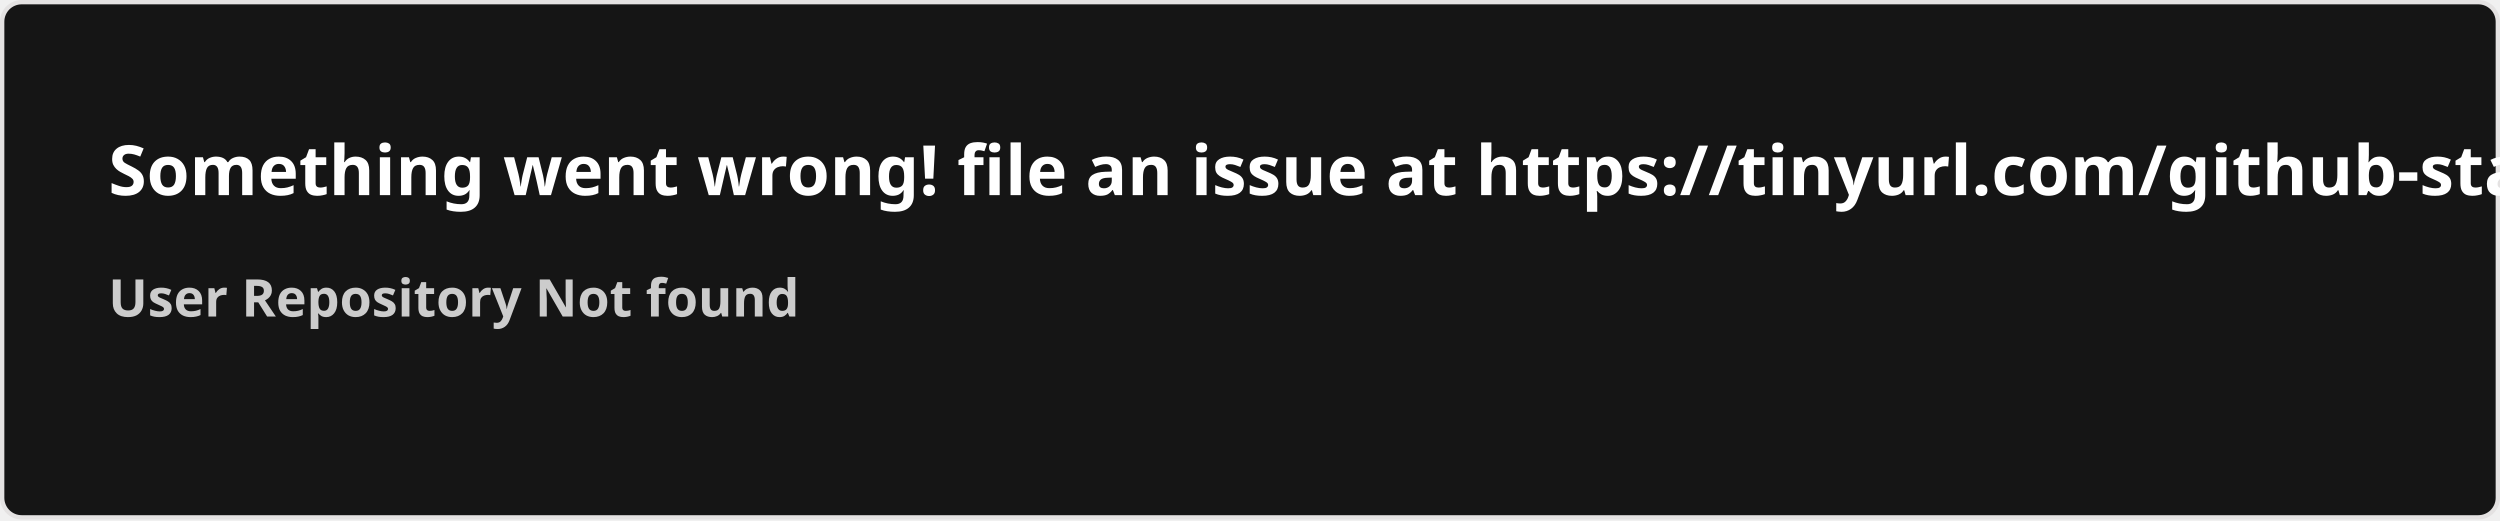
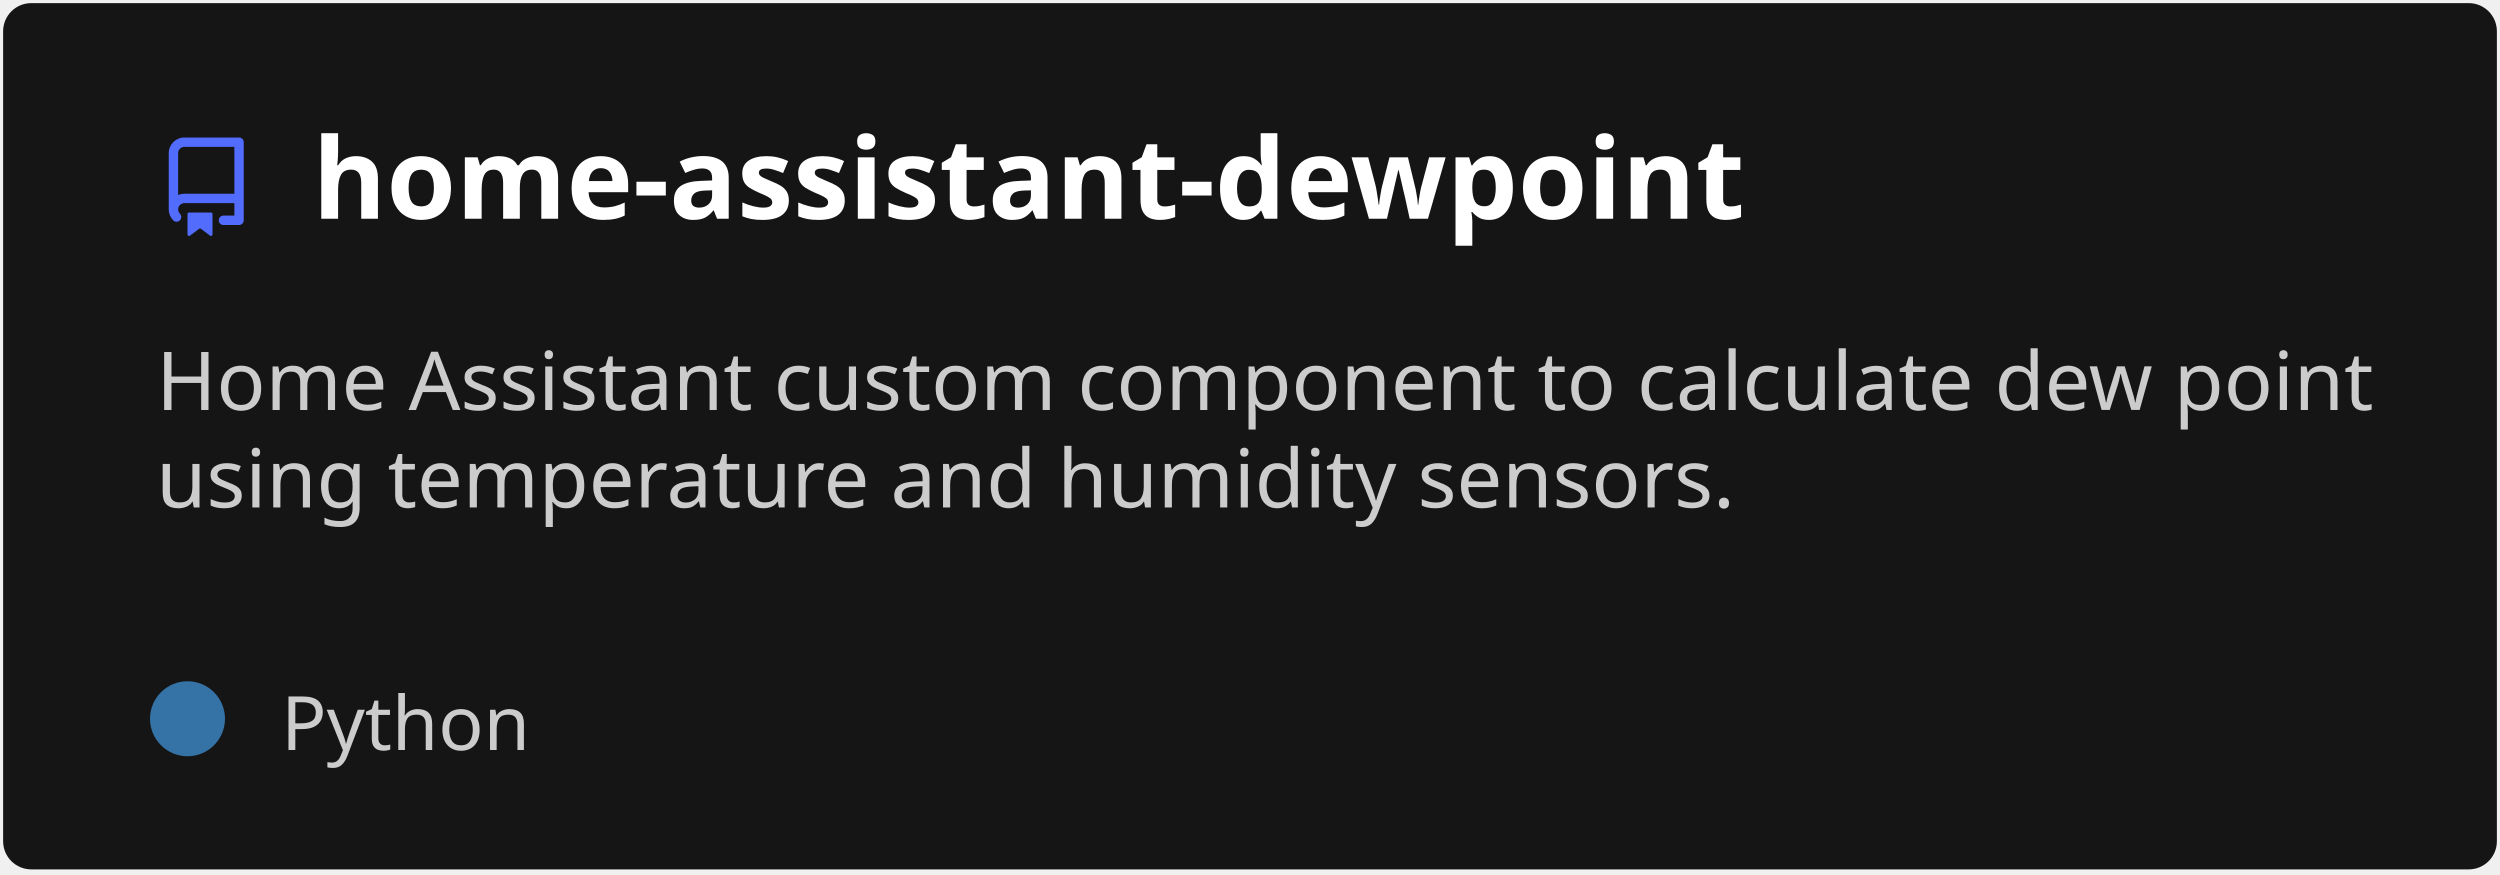
- <svg xmlns="http://www.w3.org/2000/svg" width="576.5" height="120" viewBox="0 0 576.5 120" fill="#151515">
+ <svg xmlns="http://www.w3.org/2000/svg" width="400" height="140" viewBox="0 0 400 140" fill="none" role="img" aria-labelledby="descId">
  <style>
-     .text { font: 600 16px 'Segoe UI', Ubuntu, Sans-Serif; fill: #fff }
-     .small { font: 600 12px 'Segoe UI', Ubuntu, Sans-Serif; fill: #ccc }
-     .gray { fill: #858585 }
-     </style>
-   <rect x="0.5" y="0.5" width="575.5" height="99%" rx="4.5" fill="#151515" stroke="#e4e2e2" />
-   <text x="25" y="45" class="text">Something went wrong! file an issue at https://tinyurl.com/github-stats</text>
-   <text data-testid="message" x="25" y="55" class="text small">
-     <tspan x="25" dy="18">User Repository Not found</tspan>
-     <tspan x="25" dy="18" class="gray" />
-   </text>
+           .header {
+             font: 600 18px 'Segoe UI', Ubuntu, Sans-Serif;
+             fill: #fff;
+             animation: fadeInAnimation 0.8s ease-in-out forwards;
+           }
+           @supports(-moz-appearance: auto) {
+             /* Selector detects Firefox */
+             .header { font-size: 15.5px; }
+           }
+           
+     .description {
+       font: 400 13px 'Segoe UI', Ubuntu, Sans-Serif;fill: #ccc;
+       
+     }
+     .gray { font: 400 12px 'Segoe UI', Ubuntu, Sans-Serif; fill: #ccc }
+     .badge { font: 600 11px 'Segoe UI', Ubuntu, Sans-Serif; }
+     .badge rect { opacity: 0.2 }
+ 
+     .stat { font: 400 12px 'Segoe UI', Ubuntu, Sans-Serif; fill: #ccc }
+     .stagger {
+       opacity: 0;
+       animation: fadeInAnimation 0.3s ease-in-out forwards;
+     }
+     .not_bold { font-weight: 400 }
+     .bold { font-weight: 700 }
+     .icon {
+       fill: #526cfe;
+       display: block;
+     }
+   
+ 
+           
+       /* Animations */
+       @keyframes scaleInAnimation {
+         from {
+           transform: translate(-5px, 5px) scale(0);
+         }
+         to {
+           transform: translate(-5px, 5px) scale(1);
+         }
+       }
+       @keyframes fadeInAnimation {
+         from {
+           opacity: 0;
+         }
+         to {
+           opacity: 1;
+         }
+       }
+     
+           * { animation-duration: 0s !important; animation-delay: 0s !important; }
+         </style>
+   <rect data-testid="card-bg" x="0.5" y="0.5" rx="4.5" height="99%" stroke="#e4e2e2" width="399" fill="#151515" stroke-opacity="0" />
+   <g data-testid="card-title" transform="translate(25, 35)">
+     <g transform="translate(0, 0)">
+       <svg class="icon" x="0" y="-13" viewBox="0 0 16 16" version="1.1" width="16" height="16">
+         <path fill-rule="evenodd" d="M2 2.5A2.5 2.5 0 014.5 0h8.75a.75.75 0 01.75.75v12.5a.75.75 0 01-.75.75h-2.5a.75.75 0 110-1.5h1.75v-2h-8a1 1 0 00-.714 1.7.75.75 0 01-1.072 1.05A2.495 2.495 0 012 11.5v-9zm10.5-1V9h-8c-.356 0-.694.074-1 .208V2.5a1 1 0 011-1h8zM5 12.25v3.25a.25.25 0 00.4.2l1.45-1.087a.25.25 0 01.3 0L8.6 15.7a.25.25 0 00.4-.2v-3.25a.25.25 0 00-.25-.25h-3.5a.25.25 0 00-.25.25z" />
+       </svg>
+     </g>
+     <g transform="translate(25, 0)">
+       <text x="0" y="0" class="header" data-testid="header">home-assistant-dewpoint</text>
+     </g>
+   </g>
+   <g data-testid="main-card-body" transform="translate(0, 55)">
+     <text class="description" x="25" y="-5">
+       <tspan dy="1.2em" x="25">Home Assistant custom component to calculate dew point</tspan>
+       <tspan dy="1.2em" x="25">using temperature and humidity sensors.</tspan>
+     </text>
+     <g transform="translate(30, 65)">
+       <g transform="translate(0, 0)">
+         <g data-testid="primary-lang">
+           <circle data-testid="lang-color" cx="0" cy="-5" r="6" fill="#3572A5" />
+           <text data-testid="lang-name" class="gray" x="15">Python</text>
+         </g>
+       </g>
+     </g>
+     <svg x="0" y="0">
+       <g transform="translate(-3, 88)">
+       
+     </g>
+     </svg>
+   </g>
</svg>
